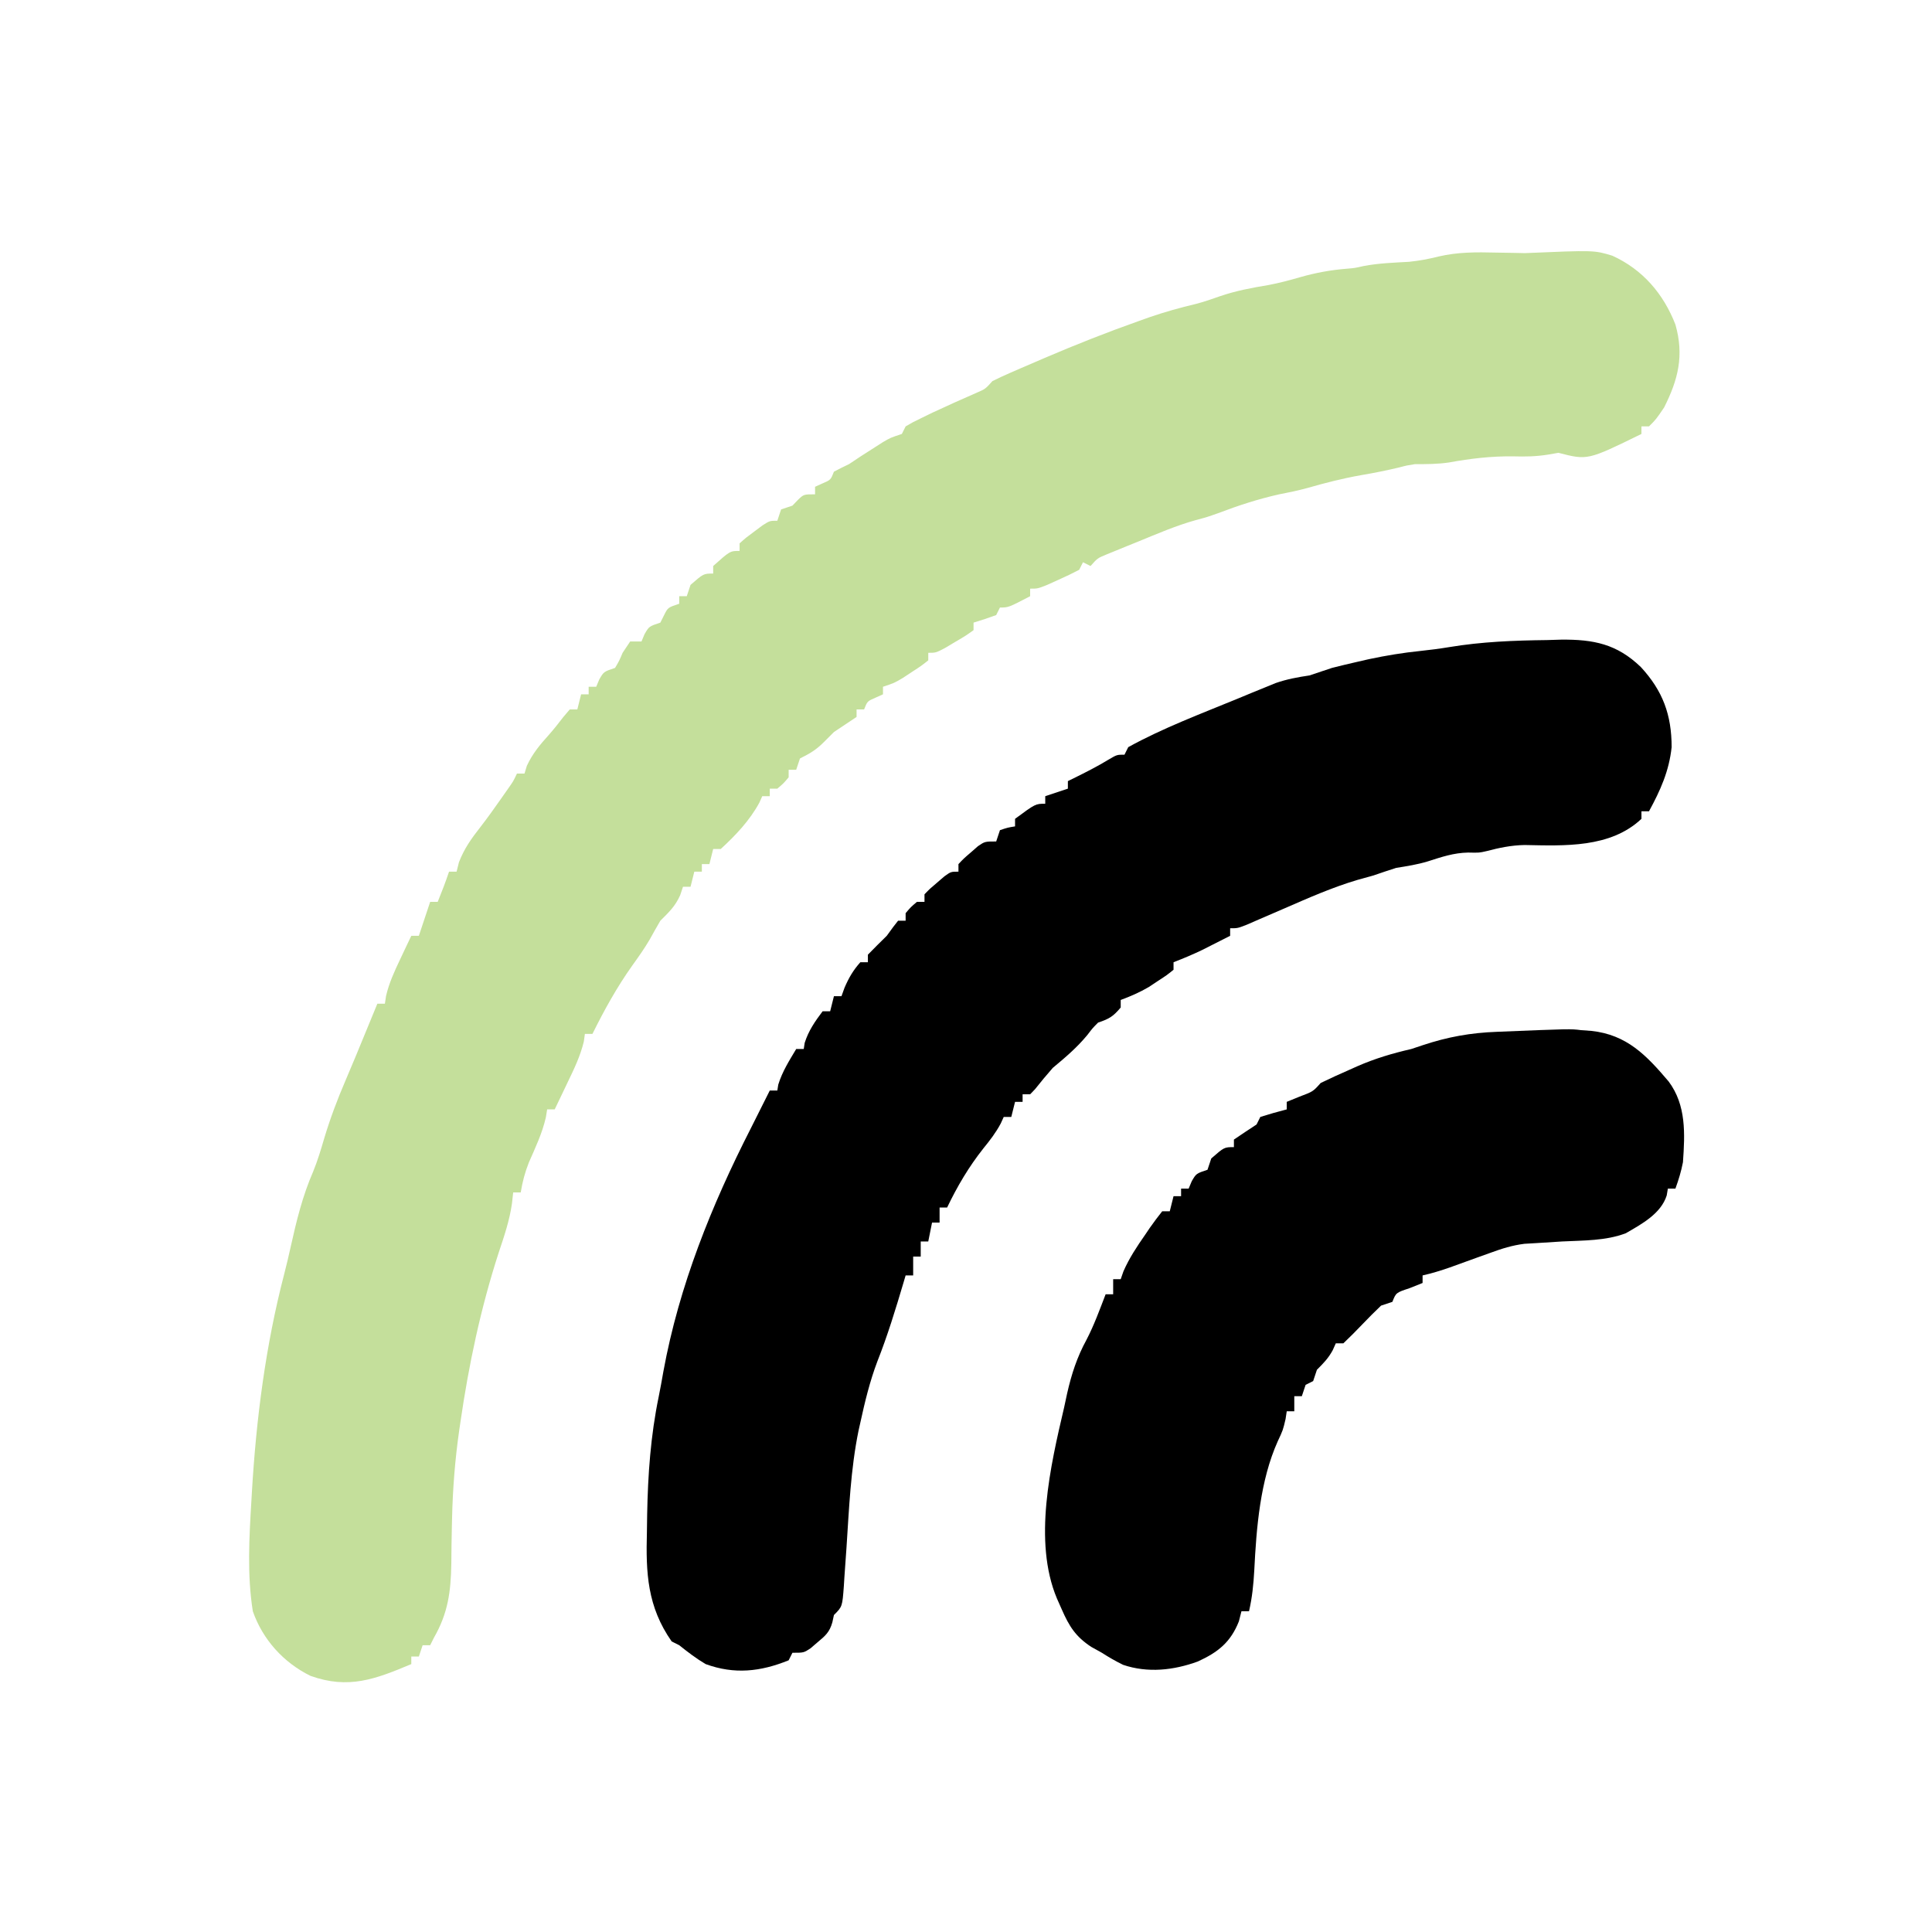
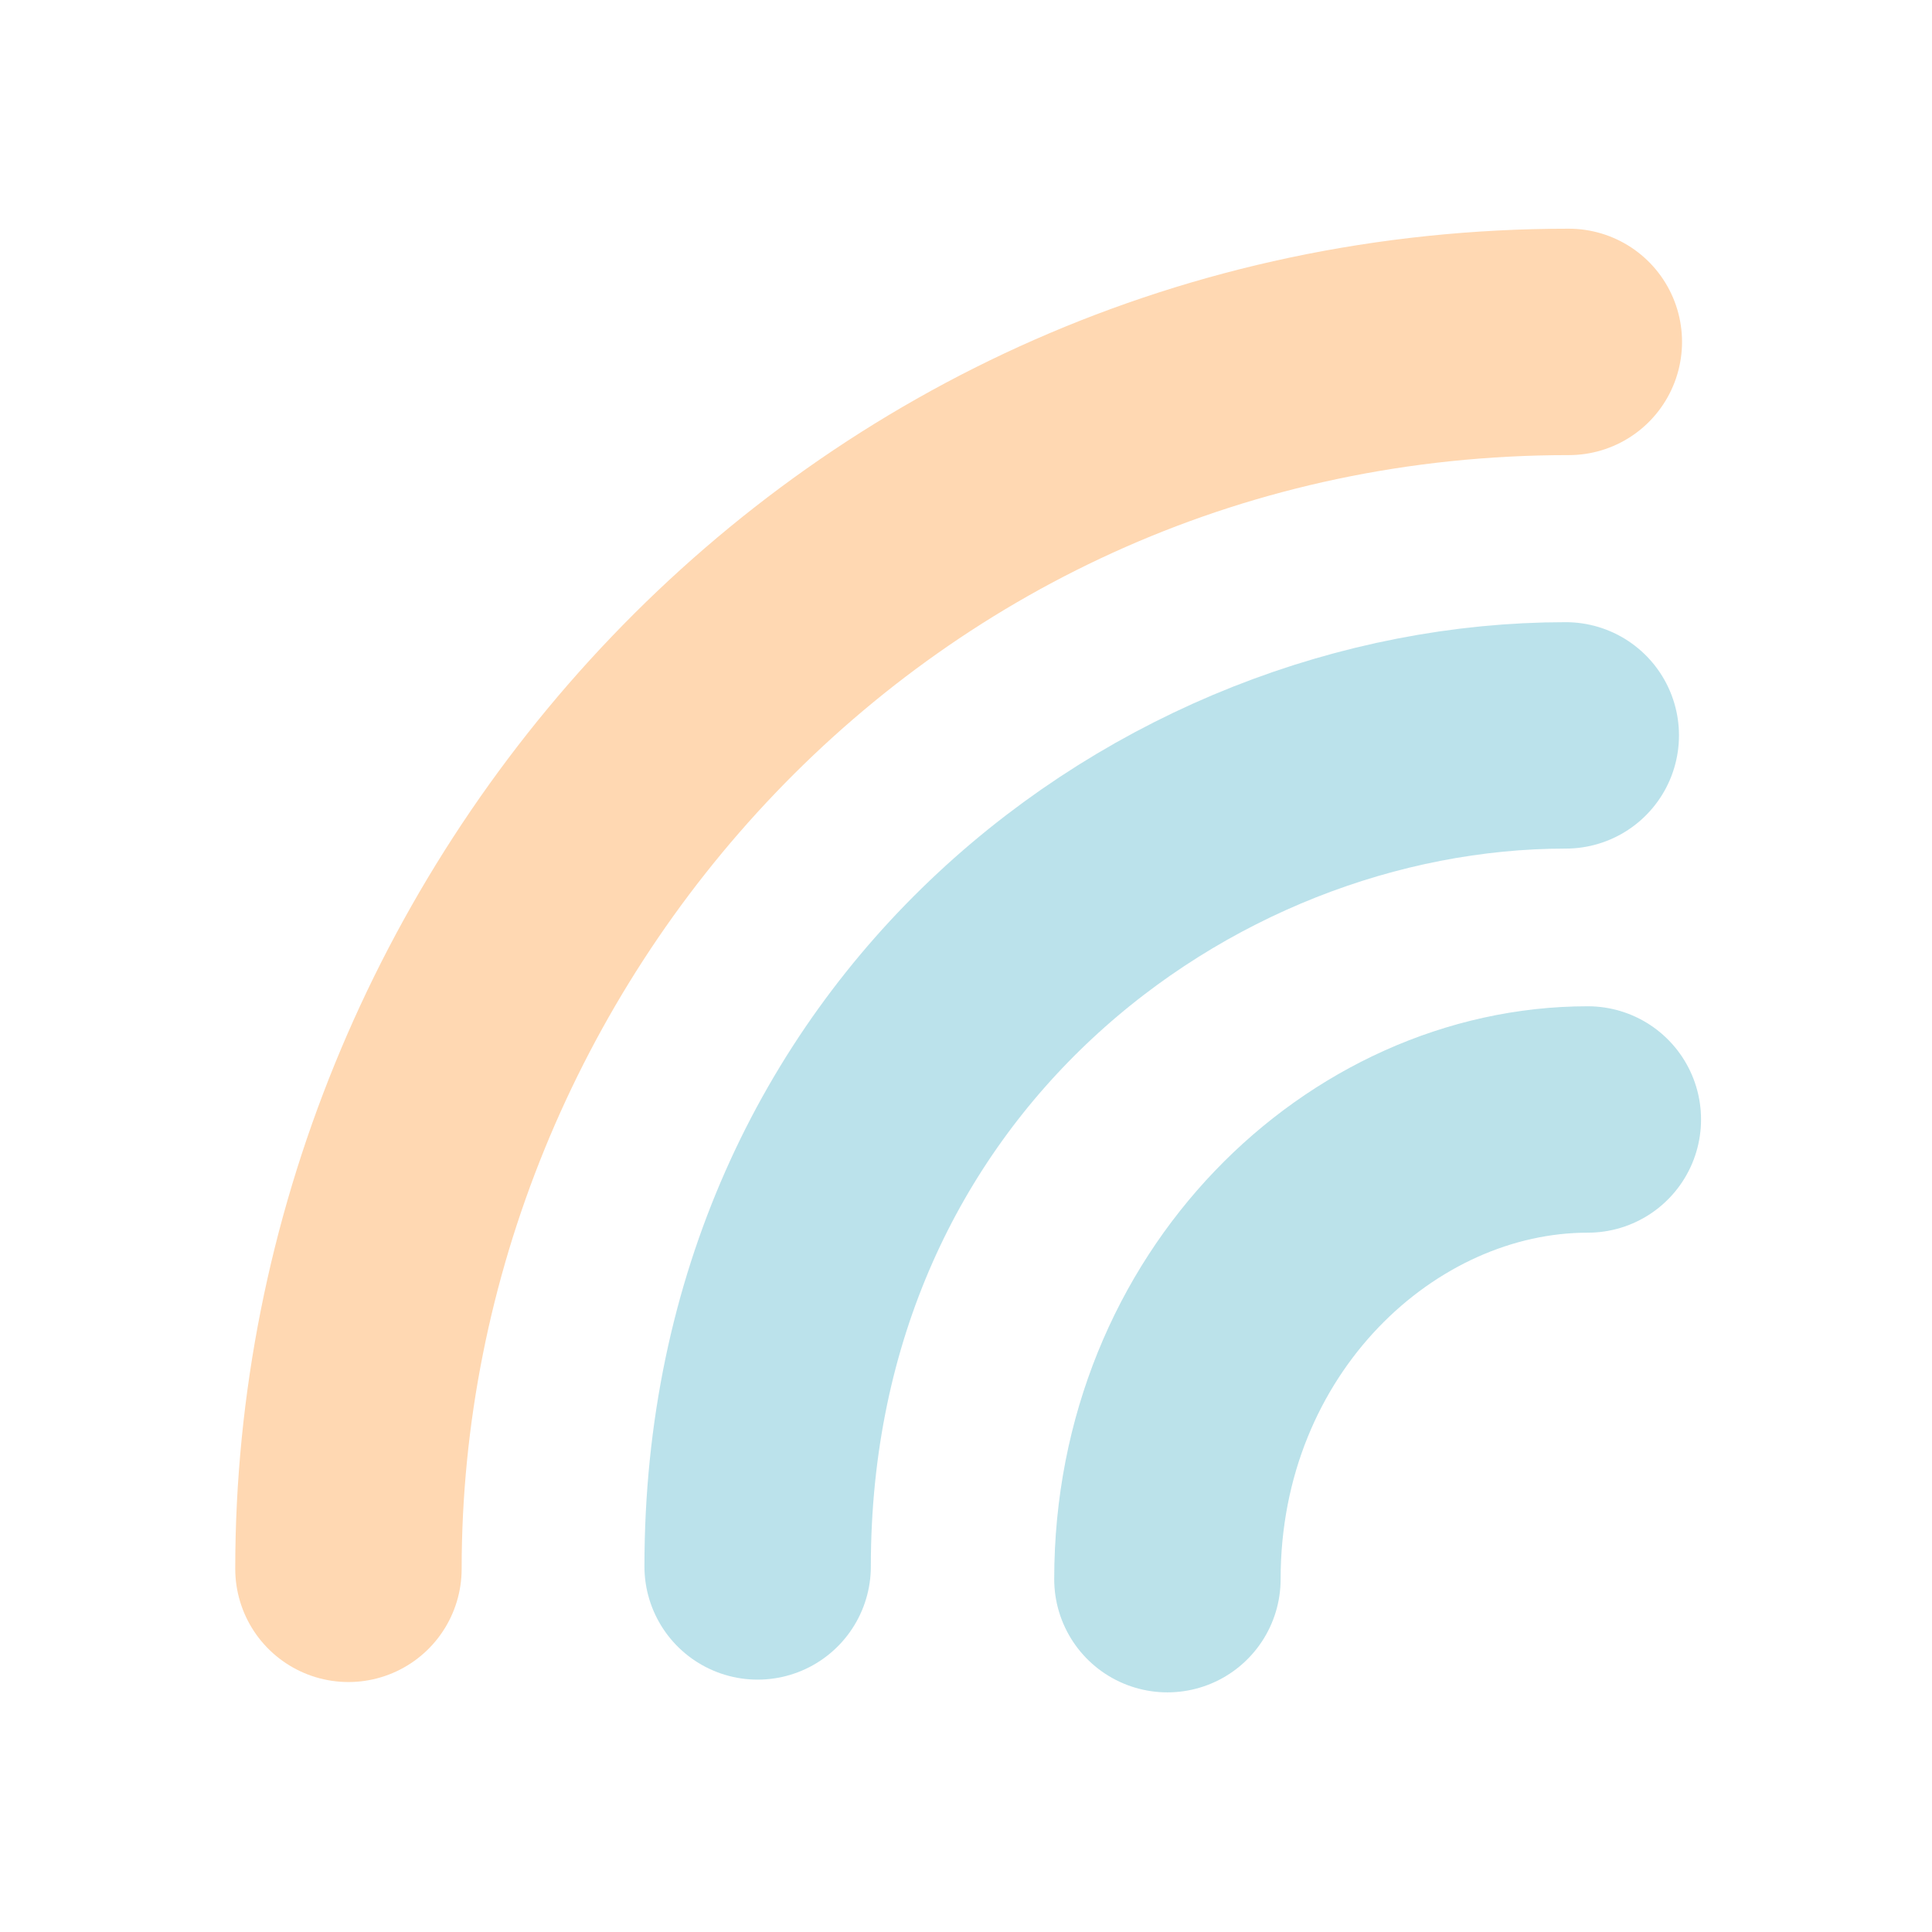
- <svg xmlns="http://www.w3.org/2000/svg" version="1.1" width="512" height="512">
-   <path d="M0 0 C8.068 3.674 13.543 10.107 16.711 18.234 C19.042 26.427 17.469 32.783 13.711 40.234 C11.586 43.359 11.586 43.359 9.711 45.234 C9.051 45.234 8.391 45.234 7.711 45.234 C7.711 45.894 7.711 46.554 7.711 47.234 C-6.561 54.229 -6.561 54.229 -14.289 52.234 C-15.646 52.468 -15.646 52.468 -17.031 52.707 C-20.241 53.227 -23.107 53.266 -26.352 53.172 C-32.166 53.112 -37.603 53.757 -43.316 54.797 C-46.353 55.244 -49.224 55.243 -52.289 55.234 C-54.444 55.57 -54.444 55.57 -56.477 56.109 C-59.861 56.92 -63.233 57.589 -66.664 58.172 C-71.462 59.021 -76.101 60.203 -80.781 61.551 C-83.271 62.23 -85.755 62.749 -88.289 63.234 C-93.883 64.488 -99.122 66.196 -104.48 68.234 C-107.289 69.234 -107.289 69.234 -110.422 70.078 C-115.638 71.535 -120.599 73.678 -125.602 75.734 C-126.603 76.138 -127.603 76.541 -128.635 76.957 C-129.589 77.348 -130.544 77.738 -131.527 78.141 C-132.394 78.494 -133.261 78.848 -134.154 79.213 C-136.435 80.159 -136.435 80.159 -138.289 82.234 C-138.949 81.904 -139.609 81.574 -140.289 81.234 C-140.619 81.894 -140.949 82.554 -141.289 83.234 C-143.068 84.176 -144.888 85.042 -146.727 85.859 C-147.715 86.305 -148.704 86.751 -149.723 87.211 C-152.289 88.234 -152.289 88.234 -154.289 88.234 C-154.289 88.894 -154.289 89.554 -154.289 90.234 C-160.039 93.234 -160.039 93.234 -162.289 93.234 C-162.619 93.894 -162.949 94.554 -163.289 95.234 C-165.268 95.961 -167.269 96.633 -169.289 97.234 C-169.289 97.894 -169.289 98.554 -169.289 99.234 C-171.406 100.742 -171.406 100.742 -174.164 102.359 C-175.069 102.898 -175.974 103.437 -176.906 103.992 C-179.289 105.234 -179.289 105.234 -181.289 105.234 C-181.289 105.894 -181.289 106.554 -181.289 107.234 C-183.152 108.707 -183.152 108.707 -185.602 110.297 C-186.402 110.824 -187.203 111.351 -188.027 111.895 C-190.289 113.234 -190.289 113.234 -193.289 114.234 C-193.289 114.894 -193.289 115.554 -193.289 116.234 C-193.928 116.523 -194.568 116.812 -195.227 117.109 C-197.441 118.063 -197.441 118.063 -198.289 120.234 C-198.949 120.234 -199.609 120.234 -200.289 120.234 C-200.289 120.894 -200.289 121.554 -200.289 122.234 C-202.282 123.578 -204.283 124.91 -206.289 126.234 C-207.155 127.101 -208.022 127.967 -208.914 128.859 C-211.069 131.014 -212.638 131.909 -215.289 133.234 C-215.619 134.224 -215.949 135.214 -216.289 136.234 C-216.949 136.234 -217.609 136.234 -218.289 136.234 C-218.289 136.894 -218.289 137.554 -218.289 138.234 C-219.664 139.859 -219.664 139.859 -221.289 141.234 C-221.949 141.234 -222.609 141.234 -223.289 141.234 C-223.289 141.894 -223.289 142.554 -223.289 143.234 C-223.949 143.234 -224.609 143.234 -225.289 143.234 C-225.537 143.791 -225.784 144.348 -226.039 144.922 C-228.62 149.697 -232.315 153.574 -236.289 157.234 C-236.949 157.234 -237.609 157.234 -238.289 157.234 C-238.619 158.554 -238.949 159.874 -239.289 161.234 C-239.949 161.234 -240.609 161.234 -241.289 161.234 C-241.289 161.894 -241.289 162.554 -241.289 163.234 C-241.949 163.234 -242.609 163.234 -243.289 163.234 C-243.619 164.554 -243.949 165.874 -244.289 167.234 C-244.949 167.234 -245.609 167.234 -246.289 167.234 C-246.537 167.977 -246.784 168.719 -247.039 169.484 C-248.407 172.494 -249.967 173.912 -252.289 176.234 C-253.241 177.876 -254.189 179.52 -255.094 181.188 C-256.504 183.603 -258.096 185.837 -259.727 188.109 C-263.821 193.873 -267.155 199.909 -270.289 206.234 C-270.949 206.234 -271.609 206.234 -272.289 206.234 C-272.381 206.898 -272.472 207.562 -272.566 208.246 C-273.503 212.118 -275.124 215.472 -276.852 219.047 C-277.181 219.74 -277.51 220.433 -277.85 221.146 C-278.658 222.845 -279.473 224.54 -280.289 226.234 C-280.949 226.234 -281.609 226.234 -282.289 226.234 C-282.402 226.936 -282.516 227.637 -282.633 228.359 C-283.595 232.575 -285.4 236.348 -287.133 240.297 C-288.183 242.966 -288.832 245.411 -289.289 248.234 C-289.949 248.234 -290.609 248.234 -291.289 248.234 C-291.396 249.206 -291.503 250.178 -291.613 251.18 C-292.256 255.67 -293.664 259.821 -295.102 264.109 C-299.899 278.903 -303.063 293.851 -305.289 309.234 C-305.39 309.915 -305.49 310.595 -305.594 311.295 C-306.71 319.102 -307.315 326.835 -307.492 334.723 C-307.508 335.385 -307.523 336.047 -307.539 336.729 C-307.615 340.05 -307.667 343.368 -307.684 346.69 C-307.815 354.118 -308.569 359.753 -312.289 366.234 C-312.619 366.894 -312.949 367.554 -313.289 368.234 C-313.949 368.234 -314.609 368.234 -315.289 368.234 C-315.619 369.224 -315.949 370.214 -316.289 371.234 C-316.949 371.234 -317.609 371.234 -318.289 371.234 C-318.289 371.894 -318.289 372.554 -318.289 373.234 C-327.844 377.257 -334.946 379.965 -345.012 376.352 C-352.174 372.838 -357.674 366.721 -360.289 359.234 C-361.823 349.531 -361.249 339.683 -360.664 329.922 C-360.621 329.173 -360.578 328.425 -360.534 327.653 C-359.39 308.235 -356.893 288.78 -351.988 269.934 C-351.365 267.529 -350.797 265.122 -350.262 262.695 C-348.727 255.777 -347.125 249.2 -344.285 242.68 C-343.106 239.786 -342.234 236.857 -341.352 233.859 C-339.772 228.608 -337.892 223.613 -335.727 218.578 C-333.93 214.399 -332.203 210.193 -330.477 205.984 C-329.866 204.5 -329.255 203.016 -328.645 201.531 C-328.197 200.443 -327.75 199.355 -327.289 198.234 C-326.629 198.234 -325.969 198.234 -325.289 198.234 C-325.187 197.55 -325.085 196.865 -324.98 196.16 C-324.151 192.652 -322.772 189.677 -321.227 186.422 C-320.679 185.26 -320.131 184.099 -319.566 182.902 C-318.934 181.582 -318.934 181.582 -318.289 180.234 C-317.629 180.234 -316.969 180.234 -316.289 180.234 C-315.299 177.264 -314.309 174.294 -313.289 171.234 C-312.629 171.234 -311.969 171.234 -311.289 171.234 C-310.214 168.582 -309.195 165.951 -308.289 163.234 C-307.629 163.234 -306.969 163.234 -306.289 163.234 C-306.083 162.409 -305.877 161.584 -305.664 160.734 C-304.214 157.042 -302.439 154.553 -300.016 151.461 C-298.09 148.978 -296.279 146.433 -294.477 143.859 C-293.893 143.027 -293.309 142.194 -292.707 141.336 C-291.27 139.303 -291.27 139.303 -290.289 137.234 C-289.629 137.234 -288.969 137.234 -288.289 137.234 C-287.98 136.213 -287.98 136.213 -287.664 135.172 C-286.125 131.884 -284.22 129.633 -281.812 126.949 C-280.486 125.456 -279.253 123.882 -278.039 122.297 C-277.462 121.616 -276.884 120.936 -276.289 120.234 C-275.629 120.234 -274.969 120.234 -274.289 120.234 C-273.794 118.254 -273.794 118.254 -273.289 116.234 C-272.629 116.234 -271.969 116.234 -271.289 116.234 C-271.289 115.574 -271.289 114.914 -271.289 114.234 C-270.629 114.234 -269.969 114.234 -269.289 114.234 C-269.021 113.595 -268.753 112.956 -268.477 112.297 C-267.289 110.234 -267.289 110.234 -264.289 109.234 C-263.181 107.351 -263.181 107.351 -262.289 105.234 C-261.299 103.749 -261.299 103.749 -260.289 102.234 C-259.299 102.234 -258.309 102.234 -257.289 102.234 C-257.021 101.595 -256.753 100.956 -256.477 100.297 C-255.289 98.234 -255.289 98.234 -252.289 97.234 C-251.959 96.574 -251.629 95.914 -251.289 95.234 C-250.289 93.234 -250.289 93.234 -247.289 92.234 C-247.289 91.574 -247.289 90.914 -247.289 90.234 C-246.629 90.234 -245.969 90.234 -245.289 90.234 C-244.794 88.749 -244.794 88.749 -244.289 87.234 C-240.845 84.234 -240.845 84.234 -238.289 84.234 C-238.289 83.574 -238.289 82.914 -238.289 82.234 C-233.818 78.234 -233.818 78.234 -231.289 78.234 C-231.289 77.574 -231.289 76.914 -231.289 76.234 C-229.609 74.727 -229.609 74.727 -227.414 73.109 C-226.695 72.571 -225.975 72.032 -225.234 71.477 C-223.289 70.234 -223.289 70.234 -221.289 70.234 C-220.959 69.244 -220.629 68.254 -220.289 67.234 C-219.299 66.904 -218.309 66.574 -217.289 66.234 C-216.547 65.461 -216.547 65.461 -215.789 64.672 C-214.289 63.234 -214.289 63.234 -211.289 63.234 C-211.289 62.574 -211.289 61.914 -211.289 61.234 C-210.65 60.946 -210.01 60.657 -209.352 60.359 C-207.137 59.406 -207.137 59.406 -206.289 57.234 C-204.974 56.533 -203.638 55.869 -202.289 55.234 C-201.299 54.574 -200.309 53.914 -199.289 53.234 C-197.96 52.374 -196.626 51.52 -195.289 50.672 C-194.608 50.237 -193.928 49.803 -193.227 49.355 C-191.289 48.234 -191.289 48.234 -188.289 47.234 C-187.959 46.574 -187.629 45.914 -187.289 45.234 C-185.391 44.121 -185.391 44.121 -182.914 42.922 C-182.019 42.486 -181.125 42.05 -180.203 41.602 C-176.342 39.79 -172.449 38.053 -168.539 36.348 C-166.162 35.321 -166.162 35.321 -164.289 33.234 C-162.757 32.463 -161.198 31.747 -159.625 31.062 C-158.675 30.648 -157.725 30.234 -156.747 29.807 C-155.729 29.37 -154.712 28.934 -153.664 28.484 C-152.109 27.813 -152.109 27.813 -150.523 27.129 C-142.201 23.565 -133.821 20.256 -125.289 17.234 C-124.4 16.919 -123.51 16.603 -122.594 16.277 C-118.538 14.882 -114.48 13.753 -110.309 12.766 C-108.149 12.198 -106.08 11.482 -103.977 10.734 C-99.739 9.281 -95.529 8.503 -91.117 7.77 C-88.237 7.225 -85.479 6.486 -82.664 5.672 C-78.551 4.502 -74.619 3.785 -70.359 3.445 C-68.228 3.265 -68.228 3.265 -65.922 2.738 C-61.921 1.973 -57.897 1.846 -53.836 1.613 C-51.072 1.318 -48.692 0.872 -46.02 0.203 C-40.93 -0.985 -36.054 -0.955 -30.852 -0.828 C-29.082 -0.794 -27.313 -0.764 -25.543 -0.738 C-24.773 -0.72 -24.003 -0.702 -23.209 -0.684 C-4.829 -1.467 -4.829 -1.467 0 0 Z " fill="#C4DF9B" transform="translate(427.2891,67.76562)" />
-   <path d="M0 0 C1.219 -0.037 2.439 -0.075 3.695 -0.113 C12.332 -0.197 18.506 1.042 24.839 7.148 C30.663 13.459 33 19.828 33 28.375 C32.33 34.706 30.026 39.828 27 45.375 C26.34 45.375 25.68 45.375 25 45.375 C25 46.035 25 46.695 25 47.375 C16.75 55.152 4.581 54.516 -5.988 54.312 C-9.541 54.386 -12.672 55.043 -16.094 55.941 C-18 56.375 -18 56.375 -20.938 56.312 C-24.785 56.391 -27.963 57.48 -31.609 58.648 C-34.38 59.49 -37.144 59.921 -40 60.375 C-42.009 61.014 -44.008 61.685 -46 62.375 C-47.453 62.78 -48.906 63.185 -50.359 63.59 C-56.959 65.559 -63.193 68.317 -69.5 71.062 C-71.822 72.07 -74.144 73.074 -76.469 74.074 C-77.484 74.516 -78.499 74.958 -79.545 75.413 C-82 76.375 -82 76.375 -84 76.375 C-84 77.035 -84 77.695 -84 78.375 C-85.561 79.169 -87.124 79.96 -88.688 80.75 C-89.558 81.191 -90.428 81.632 -91.324 82.086 C-93.848 83.302 -96.387 84.368 -99 85.375 C-99 86.035 -99 86.695 -99 87.375 C-100.793 88.812 -100.793 88.812 -103.188 90.375 C-103.965 90.891 -104.742 91.406 -105.543 91.938 C-107.97 93.357 -110.366 94.402 -113 95.375 C-113 96.035 -113 96.695 -113 97.375 C-114.973 99.724 -116.003 100.376 -119 101.375 C-120.451 102.84 -120.451 102.84 -121.812 104.625 C-124.581 107.988 -127.65 110.583 -131 113.375 C-132.623 115.218 -134.177 117.096 -135.703 119.02 C-136.131 119.467 -136.559 119.914 -137 120.375 C-137.66 120.375 -138.32 120.375 -139 120.375 C-139 121.035 -139 121.695 -139 122.375 C-139.66 122.375 -140.32 122.375 -141 122.375 C-141.495 124.355 -141.495 124.355 -142 126.375 C-142.66 126.375 -143.32 126.375 -144 126.375 C-144.26 126.946 -144.521 127.517 -144.789 128.105 C-146.097 130.556 -147.623 132.534 -149.375 134.688 C-153.275 139.617 -156.278 144.703 -159 150.375 C-159.66 150.375 -160.32 150.375 -161 150.375 C-161 151.695 -161 153.015 -161 154.375 C-161.66 154.375 -162.32 154.375 -163 154.375 C-163.33 156.025 -163.66 157.675 -164 159.375 C-164.66 159.375 -165.32 159.375 -166 159.375 C-166 160.695 -166 162.015 -166 163.375 C-166.66 163.375 -167.32 163.375 -168 163.375 C-168 165.025 -168 166.675 -168 168.375 C-168.66 168.375 -169.32 168.375 -170 168.375 C-170.182 168.992 -170.364 169.61 -170.551 170.246 C-172.647 177.308 -174.787 184.335 -177.5 191.188 C-179.493 196.447 -180.802 201.886 -182 207.375 C-182.159 208.084 -182.318 208.794 -182.482 209.525 C-184.574 219.754 -184.983 230.197 -185.677 240.593 C-185.85 243.147 -186.034 245.701 -186.219 248.254 C-186.268 249.04 -186.317 249.827 -186.367 250.637 C-186.774 256.149 -186.774 256.149 -189 258.375 C-189.137 259.009 -189.273 259.643 -189.414 260.297 C-190.16 262.942 -191.283 263.878 -193.375 265.625 C-193.981 266.146 -194.587 266.667 -195.211 267.203 C-197 268.375 -197 268.375 -200 268.375 C-200.33 269.035 -200.66 269.695 -201 270.375 C-208.492 273.407 -215.381 274.157 -223 271.375 C-225.537 269.878 -227.683 268.219 -230 266.375 C-230.66 266.045 -231.32 265.715 -232 265.375 C-238.471 256.135 -238.859 247.17 -238.562 236.375 C-238.539 234.807 -238.517 233.24 -238.495 231.672 C-238.3 221.167 -237.577 210.876 -235.449 200.568 C-234.988 198.317 -234.587 196.06 -234.191 193.797 C-230.043 171.135 -221.423 149.777 -211 129.342 C-209.316 126.028 -207.659 122.701 -206 119.375 C-205.34 119.375 -204.68 119.375 -204 119.375 C-203.917 118.859 -203.835 118.344 -203.75 117.812 C-202.679 114.33 -200.865 111.503 -199 108.375 C-198.34 108.375 -197.68 108.375 -197 108.375 C-196.917 107.839 -196.835 107.302 -196.75 106.75 C-195.724 103.502 -194.034 101.087 -192 98.375 C-191.34 98.375 -190.68 98.375 -190 98.375 C-189.505 96.395 -189.505 96.395 -189 94.375 C-188.34 94.375 -187.68 94.375 -187 94.375 C-186.732 93.632 -186.464 92.89 -186.188 92.125 C-185.047 89.484 -183.906 87.519 -182 85.375 C-181.34 85.375 -180.68 85.375 -180 85.375 C-180 84.715 -180 84.055 -180 83.375 C-178.356 81.686 -176.686 80.022 -175 78.375 C-174.443 77.612 -173.886 76.849 -173.312 76.062 C-172.663 75.227 -172.663 75.227 -172 74.375 C-171.34 74.375 -170.68 74.375 -170 74.375 C-170 73.715 -170 73.055 -170 72.375 C-168.625 70.75 -168.625 70.75 -167 69.375 C-166.34 69.375 -165.68 69.375 -165 69.375 C-165 68.715 -165 68.055 -165 67.375 C-163.539 65.867 -163.539 65.867 -161.625 64.25 C-160.999 63.711 -160.372 63.172 -159.727 62.617 C-158 61.375 -158 61.375 -156 61.375 C-156 60.715 -156 60.055 -156 59.375 C-154.574 57.867 -154.574 57.867 -152.688 56.25 C-152.073 55.711 -151.458 55.172 -150.824 54.617 C-149 53.375 -149 53.375 -146 53.375 C-145.67 52.385 -145.34 51.395 -145 50.375 C-142.938 49.688 -142.938 49.688 -141 49.375 C-141 48.715 -141 48.055 -141 47.375 C-135.588 43.375 -135.588 43.375 -133 43.375 C-133 42.715 -133 42.055 -133 41.375 C-131.02 40.715 -129.04 40.055 -127 39.375 C-127 38.715 -127 38.055 -127 37.375 C-126.481 37.121 -125.961 36.867 -125.426 36.605 C-122.249 35.038 -119.153 33.468 -116.125 31.625 C-114 30.375 -114 30.375 -112 30.375 C-111.67 29.715 -111.34 29.055 -111 28.375 C-101.759 23.279 -91.677 19.512 -81.938 15.5 C-80.76 15.012 -79.583 14.523 -78.37 14.02 C-77.246 13.562 -76.122 13.104 -74.965 12.633 C-73.961 12.222 -72.956 11.811 -71.922 11.387 C-68.942 10.355 -66.113 9.839 -63 9.375 C-60.995 8.723 -58.995 8.056 -57 7.375 C-54.84 6.827 -52.673 6.307 -50.5 5.812 C-49.417 5.564 -48.334 5.315 -47.219 5.059 C-42.667 4.092 -38.129 3.345 -33.5 2.875 C-30.977 2.606 -28.505 2.293 -26 1.875 C-17.339 0.432 -8.767 0.102 0 0 Z " fill="#000000" transform="translate(410,169.625)" />
-   <path d="M0 0 C0.906 0.066 1.812 0.131 2.746 0.199 C12.134 1.225 17.289 6.626 23.207 13.602 C27.903 19.883 27.529 27.472 27 35 C26.518 37.476 25.865 39.623 25 42 C24.34 42 23.68 42 23 42 C22.899 42.597 22.799 43.194 22.695 43.809 C21.157 48.655 16.075 51.377 11.875 53.812 C6.534 55.851 0.643 55.716 -5 56 C-7.313 56.136 -9.626 56.282 -11.938 56.438 C-12.957 56.498 -13.977 56.559 -15.027 56.621 C-18.254 57.032 -20.948 57.88 -24 59 C-25.158 59.414 -26.315 59.828 -27.508 60.254 C-29.925 61.128 -32.341 62.003 -34.758 62.879 C-37.175 63.715 -39.508 64.448 -42 65 C-42 65.66 -42 66.32 -42 67 C-43.134 67.454 -44.269 67.907 -45.438 68.375 C-49.047 69.571 -49.047 69.571 -50 72 C-51.485 72.495 -51.485 72.495 -53 73 C-54.711 74.621 -56.373 76.295 -58 78 C-59.628 79.704 -61.288 81.38 -63 83 C-63.66 83 -64.32 83 -65 83 C-65.402 83.897 -65.402 83.897 -65.812 84.812 C-66.993 86.987 -68.268 88.268 -70 90 C-70.495 91.485 -70.495 91.485 -71 93 C-71.99 93.495 -71.99 93.495 -73 94 C-73.495 95.485 -73.495 95.485 -74 97 C-74.66 97 -75.32 97 -76 97 C-76 98.32 -76 99.64 -76 101 C-76.66 101 -77.32 101 -78 101 C-78.103 101.681 -78.206 102.361 -78.312 103.062 C-79 106 -79 106 -80.375 108.938 C-85.064 119.374 -86.039 131.865 -86.605 143.166 C-86.809 146.863 -87.156 150.392 -88 154 C-88.66 154 -89.32 154 -90 154 C-90.227 154.887 -90.454 155.774 -90.688 156.688 C-92.889 162.243 -96.237 164.876 -101.562 167.312 C-107.96 169.649 -114.817 170.417 -121.363 168.199 C-123.334 167.238 -125.156 166.184 -127 165 C-127.928 164.484 -128.856 163.969 -129.812 163.438 C-133.934 160.729 -135.644 158.02 -137.625 153.5 C-138.05 152.541 -138.476 151.582 -138.914 150.594 C-145.263 135.428 -140.617 115.439 -137 100 C-136.738 98.782 -136.477 97.564 -136.207 96.309 C-135.041 91.16 -133.582 86.656 -131.051 82.023 C-129.045 78.16 -127.563 74.058 -126 70 C-125.34 70 -124.68 70 -124 70 C-124 68.68 -124 67.36 -124 66 C-123.34 66 -122.68 66 -122 66 C-121.763 65.316 -121.526 64.631 -121.281 63.926 C-119.735 60.395 -117.696 57.334 -115.5 54.188 C-115.097 53.59 -114.693 52.993 -114.277 52.377 C-113.24 50.879 -112.125 49.434 -111 48 C-110.34 48 -109.68 48 -109 48 C-108.67 46.68 -108.34 45.36 -108 44 C-107.34 44 -106.68 44 -106 44 C-106 43.34 -106 42.68 -106 42 C-105.34 42 -104.68 42 -104 42 C-103.732 41.361 -103.464 40.721 -103.188 40.062 C-102 38 -102 38 -99 37 C-98.67 36.01 -98.34 35.02 -98 34 C-94.556 31 -94.556 31 -92 31 C-92 30.34 -92 29.68 -92 29 C-90.013 27.647 -88.013 26.314 -86 25 C-85.67 24.34 -85.34 23.68 -85 23 C-82.686 22.269 -80.352 21.599 -78 21 C-78 20.34 -78 19.68 -78 19 C-76.886 18.546 -75.772 18.093 -74.625 17.625 C-71.038 16.275 -71.038 16.275 -69 14 C-66.472 12.774 -63.95 11.617 -61.375 10.5 C-60.688 10.192 -60.001 9.884 -59.293 9.566 C-54.587 7.509 -50.004 6.152 -45 5 C-44.01 4.67 -43.02 4.34 -42 4 C-35.338 1.779 -29.232 0.692 -22.25 0.438 C-2.794 -0.358 -2.794 -0.358 0 0 Z " fill="#000000" transform="translate(419,273)" />
-   <path d="" fill="#000000" transform="translate(0,0)" />
-   <path d="" fill="#C4DF9B" transform="translate(0,0)" />
+ <svg xmlns="http://www.w3.org/2000/svg" version="1.1" width="512" height="512" id="svg5">
+   <defs id="defs5" />
+   <path d="" fill="#FDC689" transform="translate(0,0)" id="path4" />
+   <path d="" fill="#000000" transform="translate(0,0)" id="path5" />
+   <path style="fill:none;fill-opacity:0.083;stroke:#ffd8b2;stroke-width:60;stroke-linecap:round;stroke-dasharray:none;stroke-opacity:1" d="M 92.342,415.756 C 92.342,245.725 228.452,90.608 415.756,90.608" id="path6" />
+   <path style="fill:none;fill-opacity:0.083;stroke:#78c5d6;stroke-width:60;stroke-linecap:round;stroke-dasharray:none;stroke-opacity:0.503" d="m 200.782,415.119 c 0,-137.95 110.531,-220.234 214.164,-220.234" id="path6-9" />
+   <path style="fill:none;fill-opacity:0.083;stroke:#78c5d6;stroke-width:60;stroke-linecap:round;stroke-dasharray:none;stroke-opacity:0.497" d="m 309.377,418.494 c 0,-70.753 54.172,-121.822 111.417,-121.822" id="path6-9-4" />
</svg>
